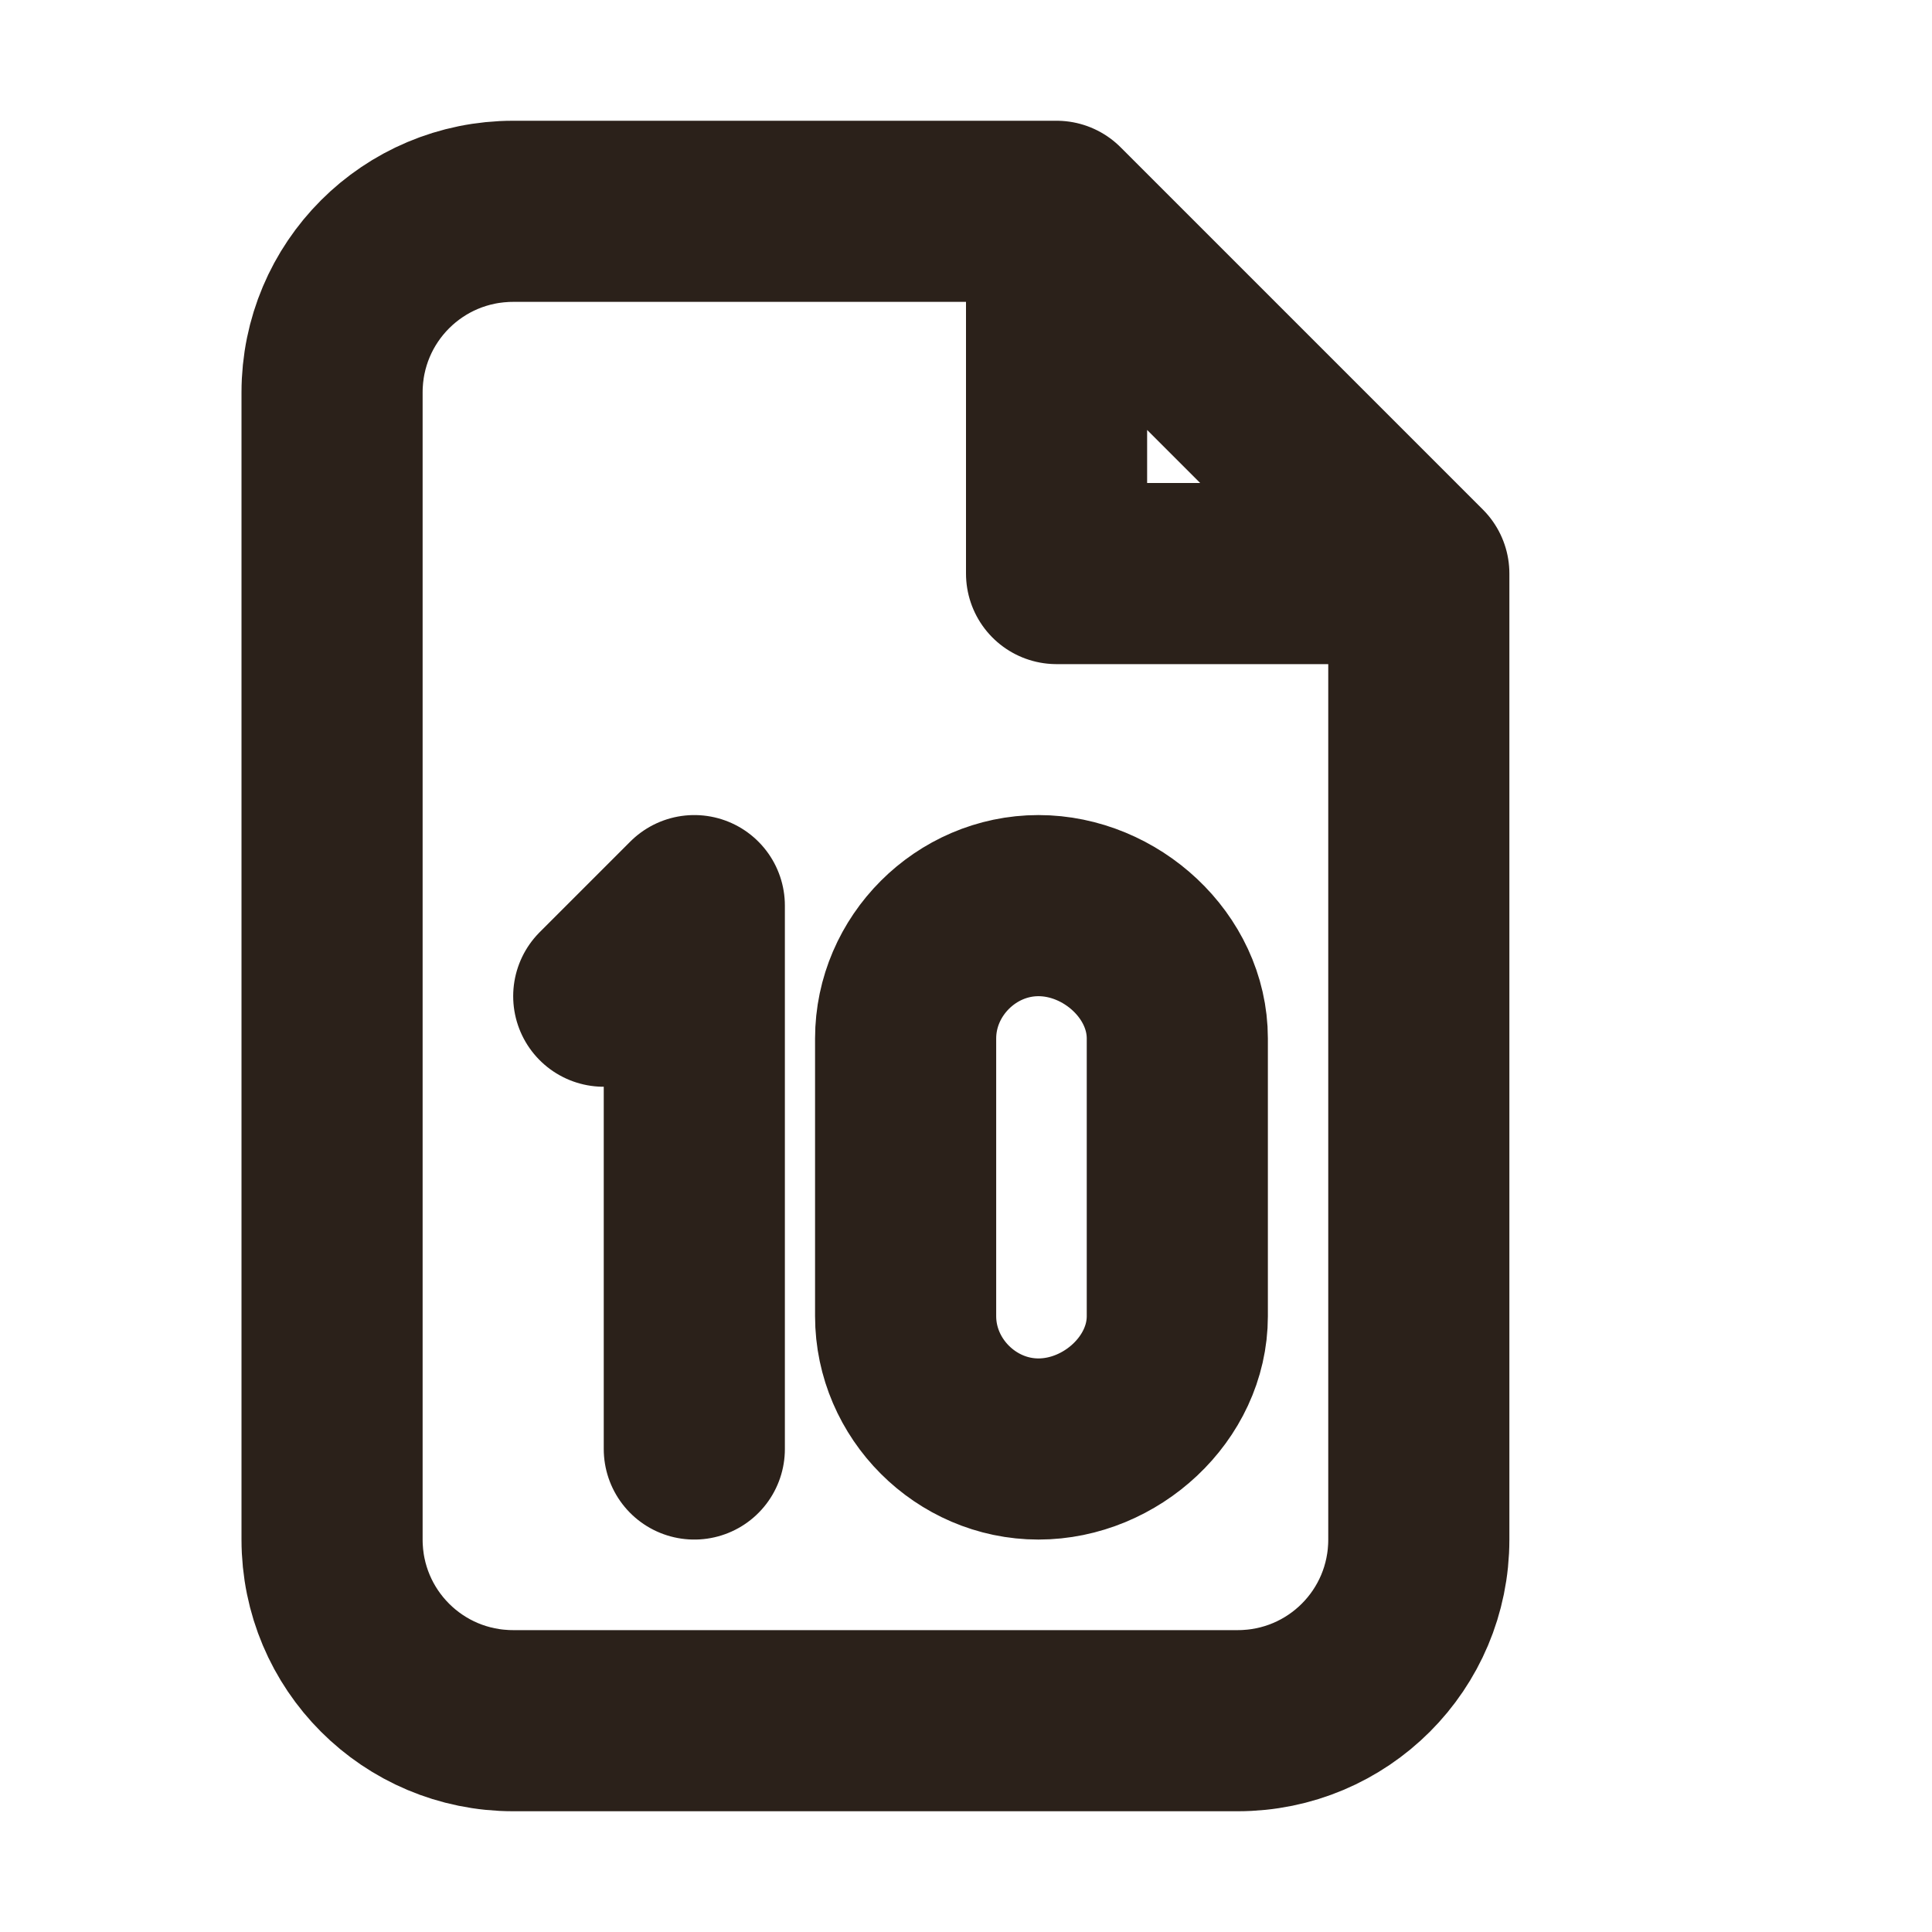
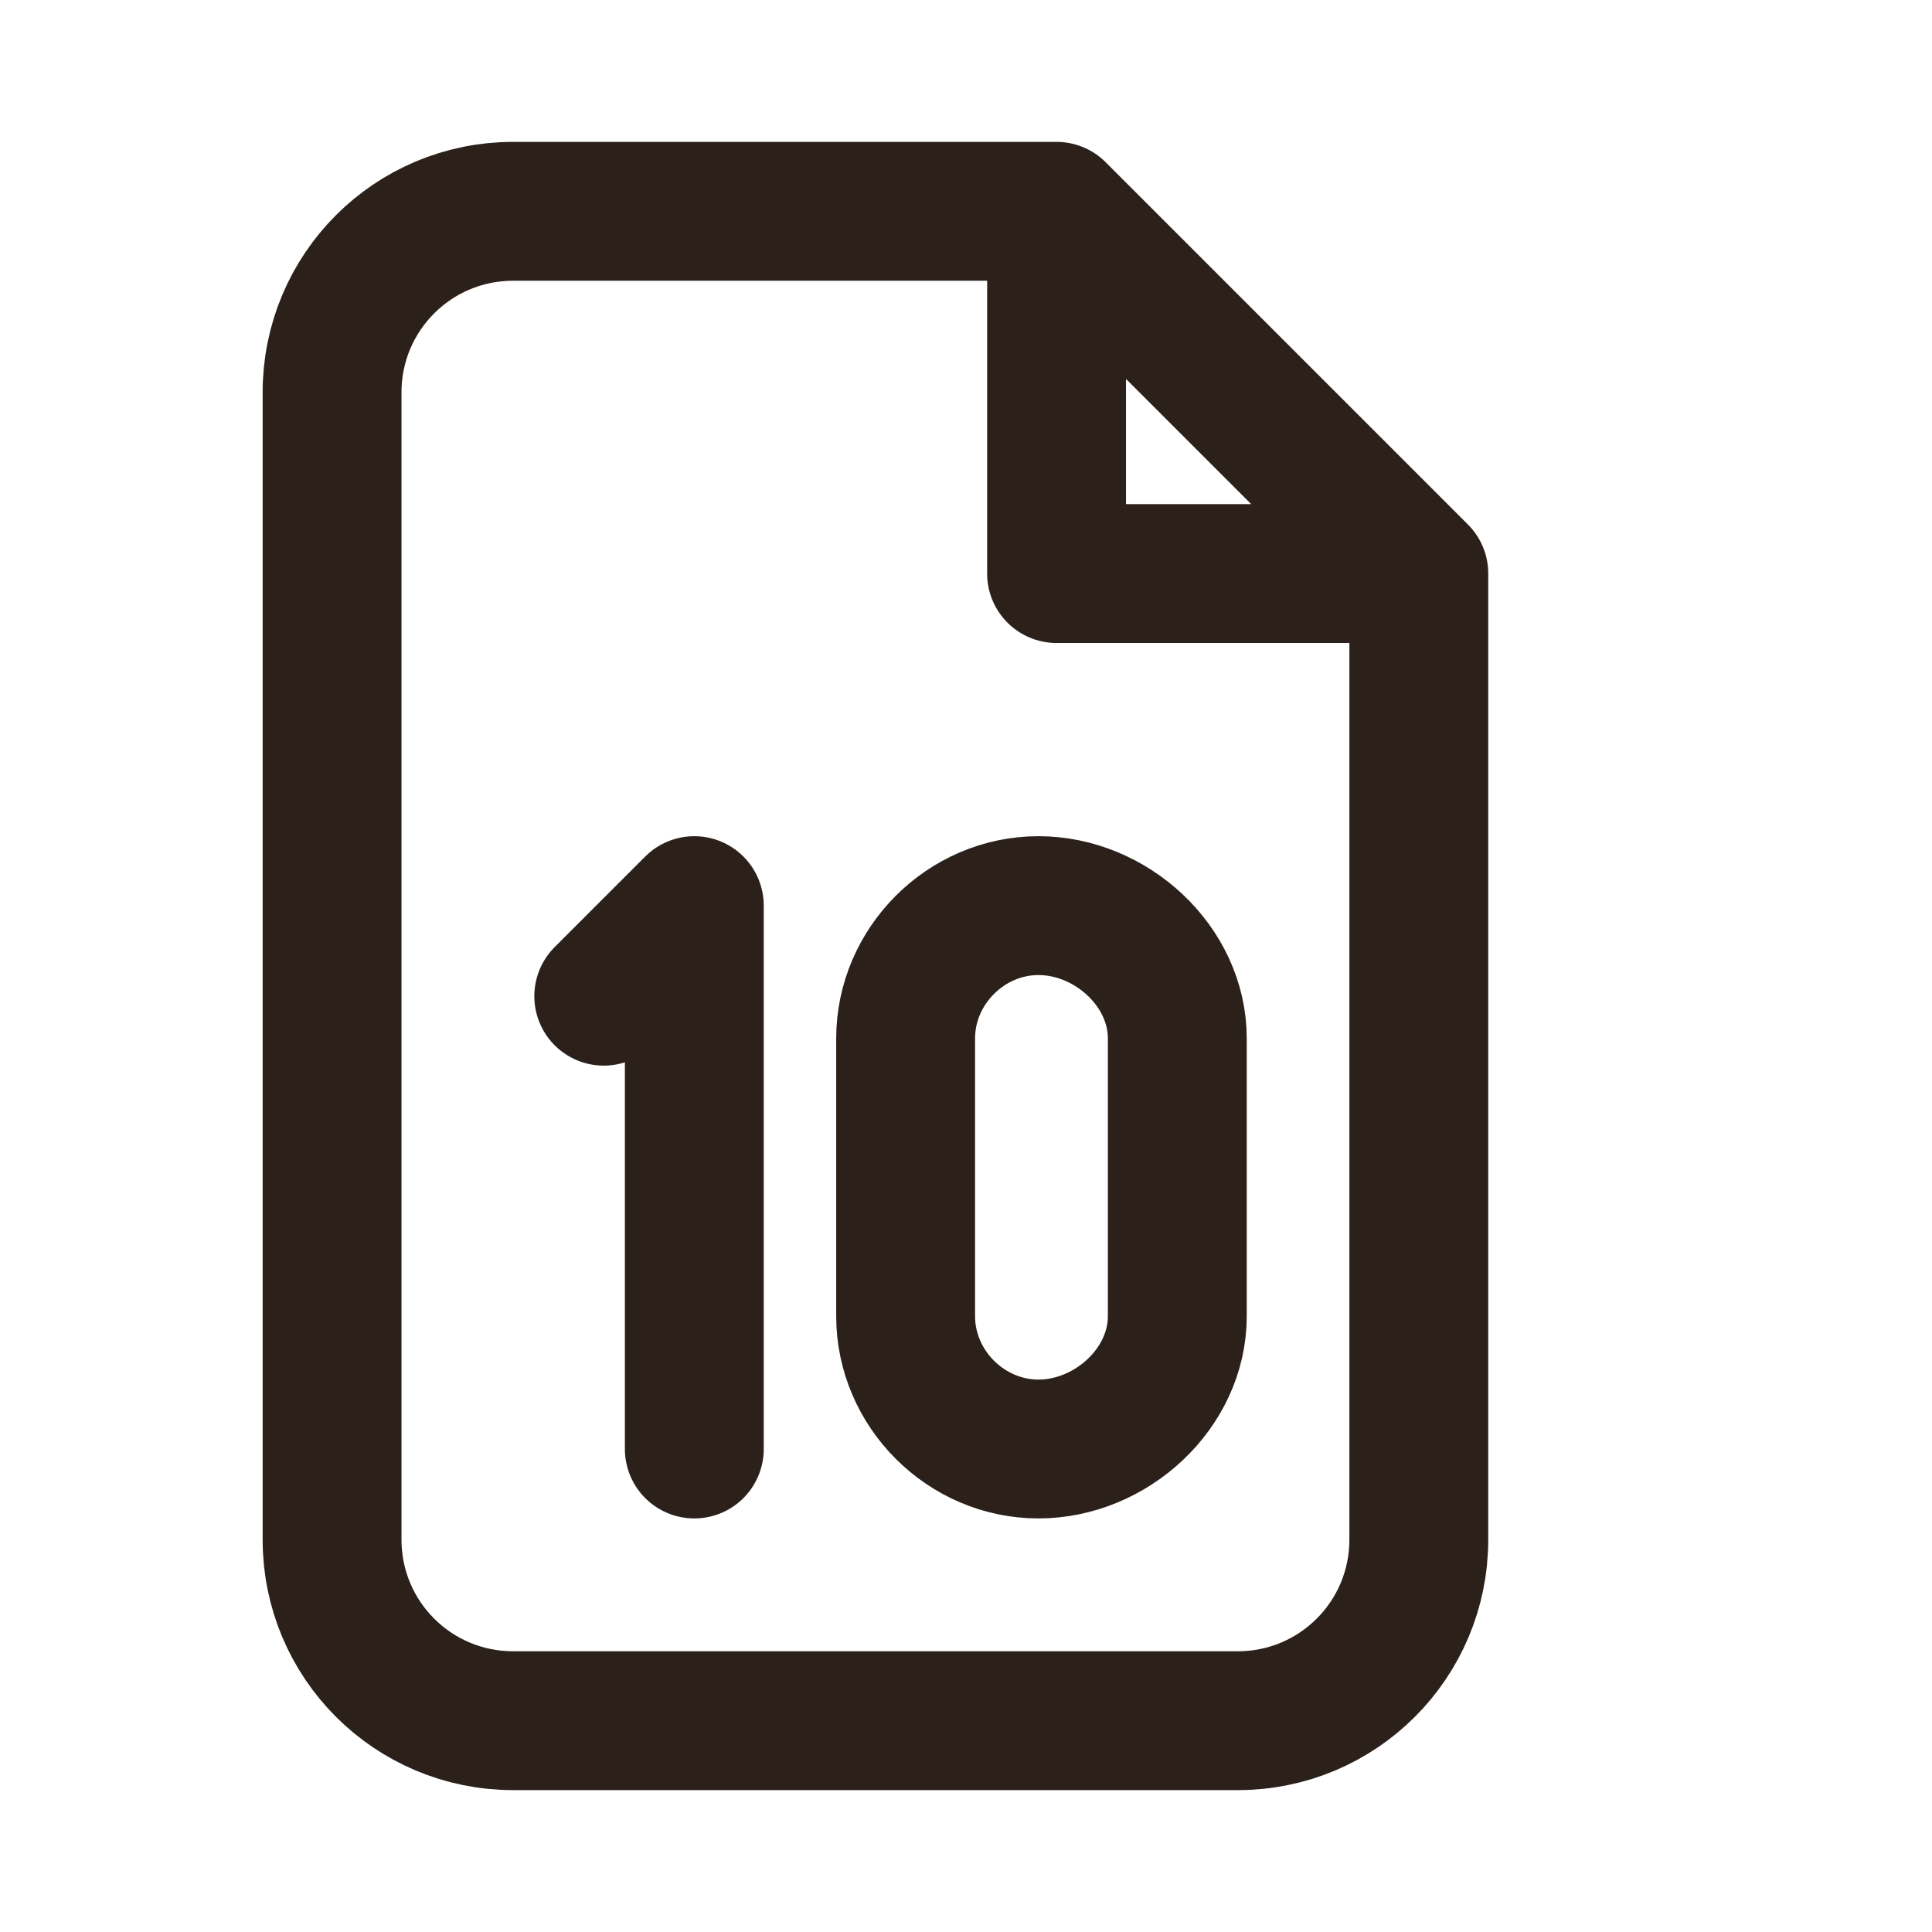
<svg xmlns="http://www.w3.org/2000/svg" width="16" height="16" viewBox="0 0 16 16" fill="none">
-   <path d="M8.75 1.75H4.25C3.42 1.75 2.75 2.42 2.75 3.25V12.75C2.75 13.58 3.42 14.25 4.25 14.25H10.25C11.08 14.25 11.75 13.58 11.75 12.75V4.75L8.75 1.75ZM11.75 4.75H8.75V1.75M5 8.25L5.75 7.5V12M8.6 7.5C9.2 7.5 9.75 8 9.75 8.6V10.9C9.75 11.5 9.2 12 8.6 12C8 12 7.5 11.5 7.5 10.9V8.6C7.5 8 8 7.5 8.6 7.5Z" stroke-width="1.5" stroke-linecap="round" stroke-linejoin="round" stroke="#2B211A" />
+   <path d="M8.75 1.75H4.25C3.42 1.75 2.75 2.42 2.75 3.25V12.75C2.75 13.58 3.42 14.25 4.25 14.25H10.25C11.08 14.25 11.75 13.58 11.75 12.75V4.75L8.75 1.75ZM11.75 4.75H8.75V1.75M5 8.25L5.75 7.5V12M8.6 7.5C9.2 7.5 9.75 8 9.75 8.6V10.9C9.75 11.5 9.2 12 8.6 12C8 12 7.5 11.5 7.5 10.9V8.6C7.5 8 8 7.5 8.6 7.5Z" stroke-width="1.15" stroke-linecap="round" stroke-linejoin="round" stroke="#2B211A" />
</svg>
